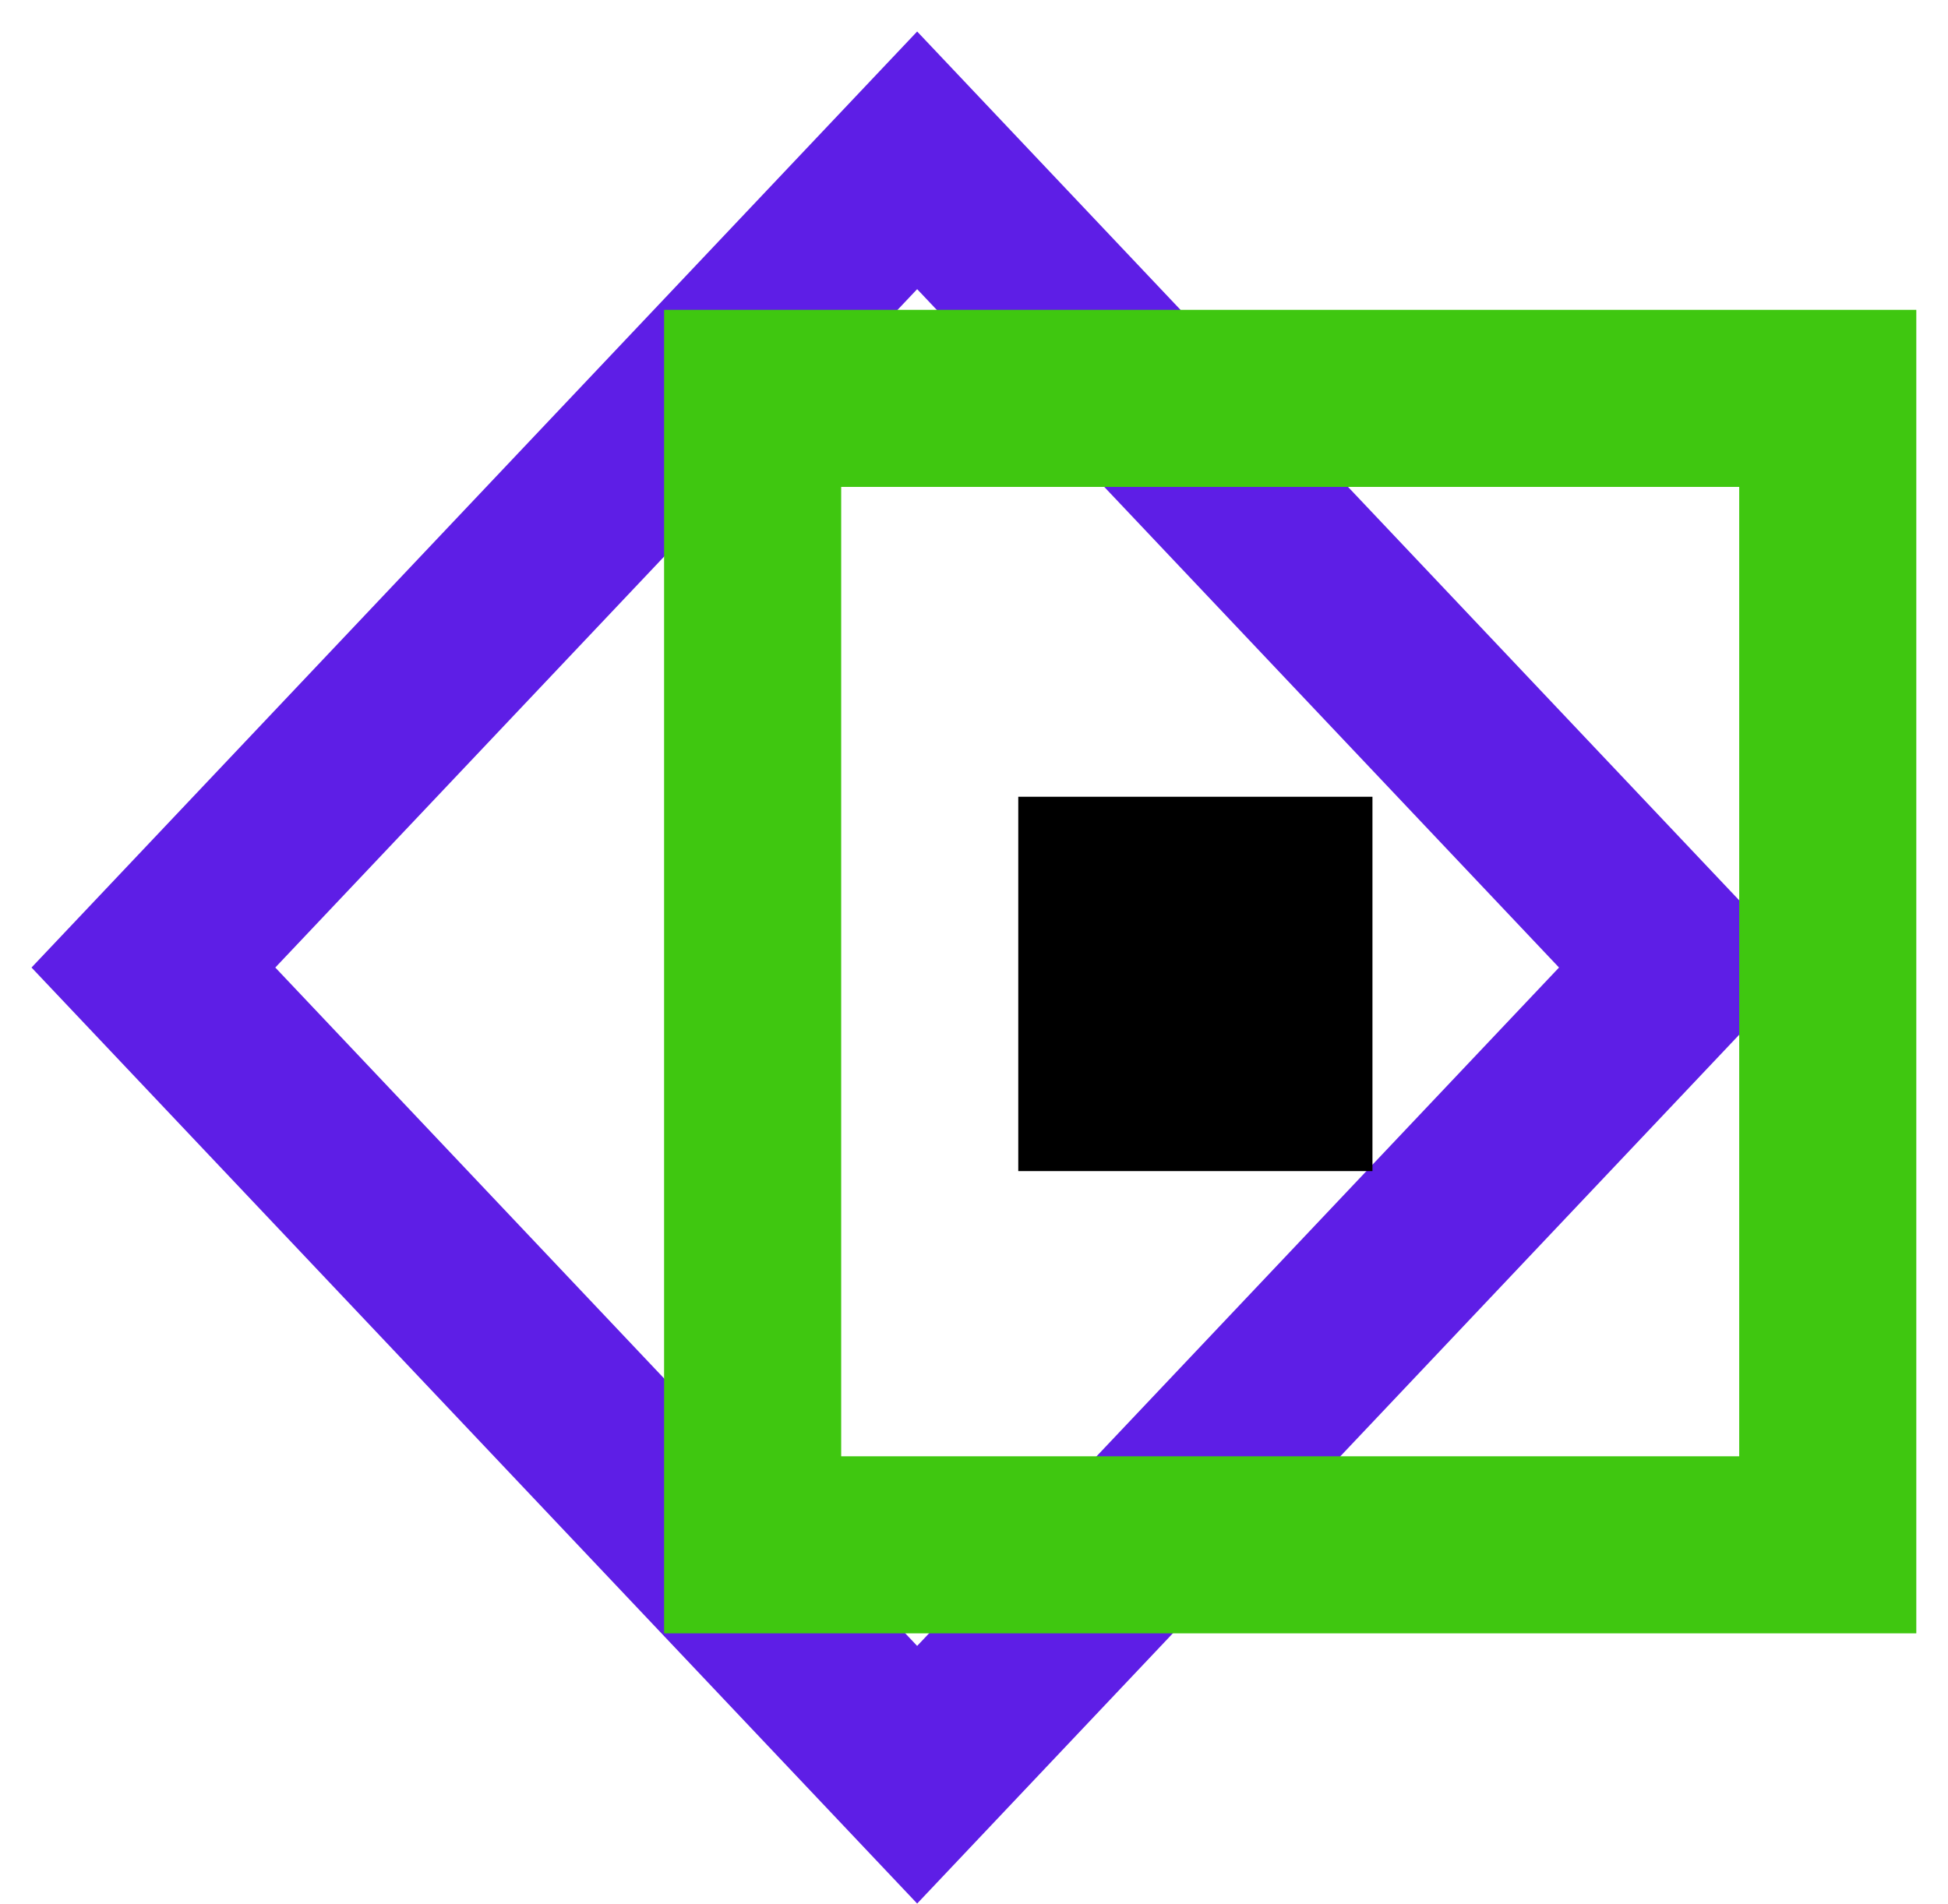
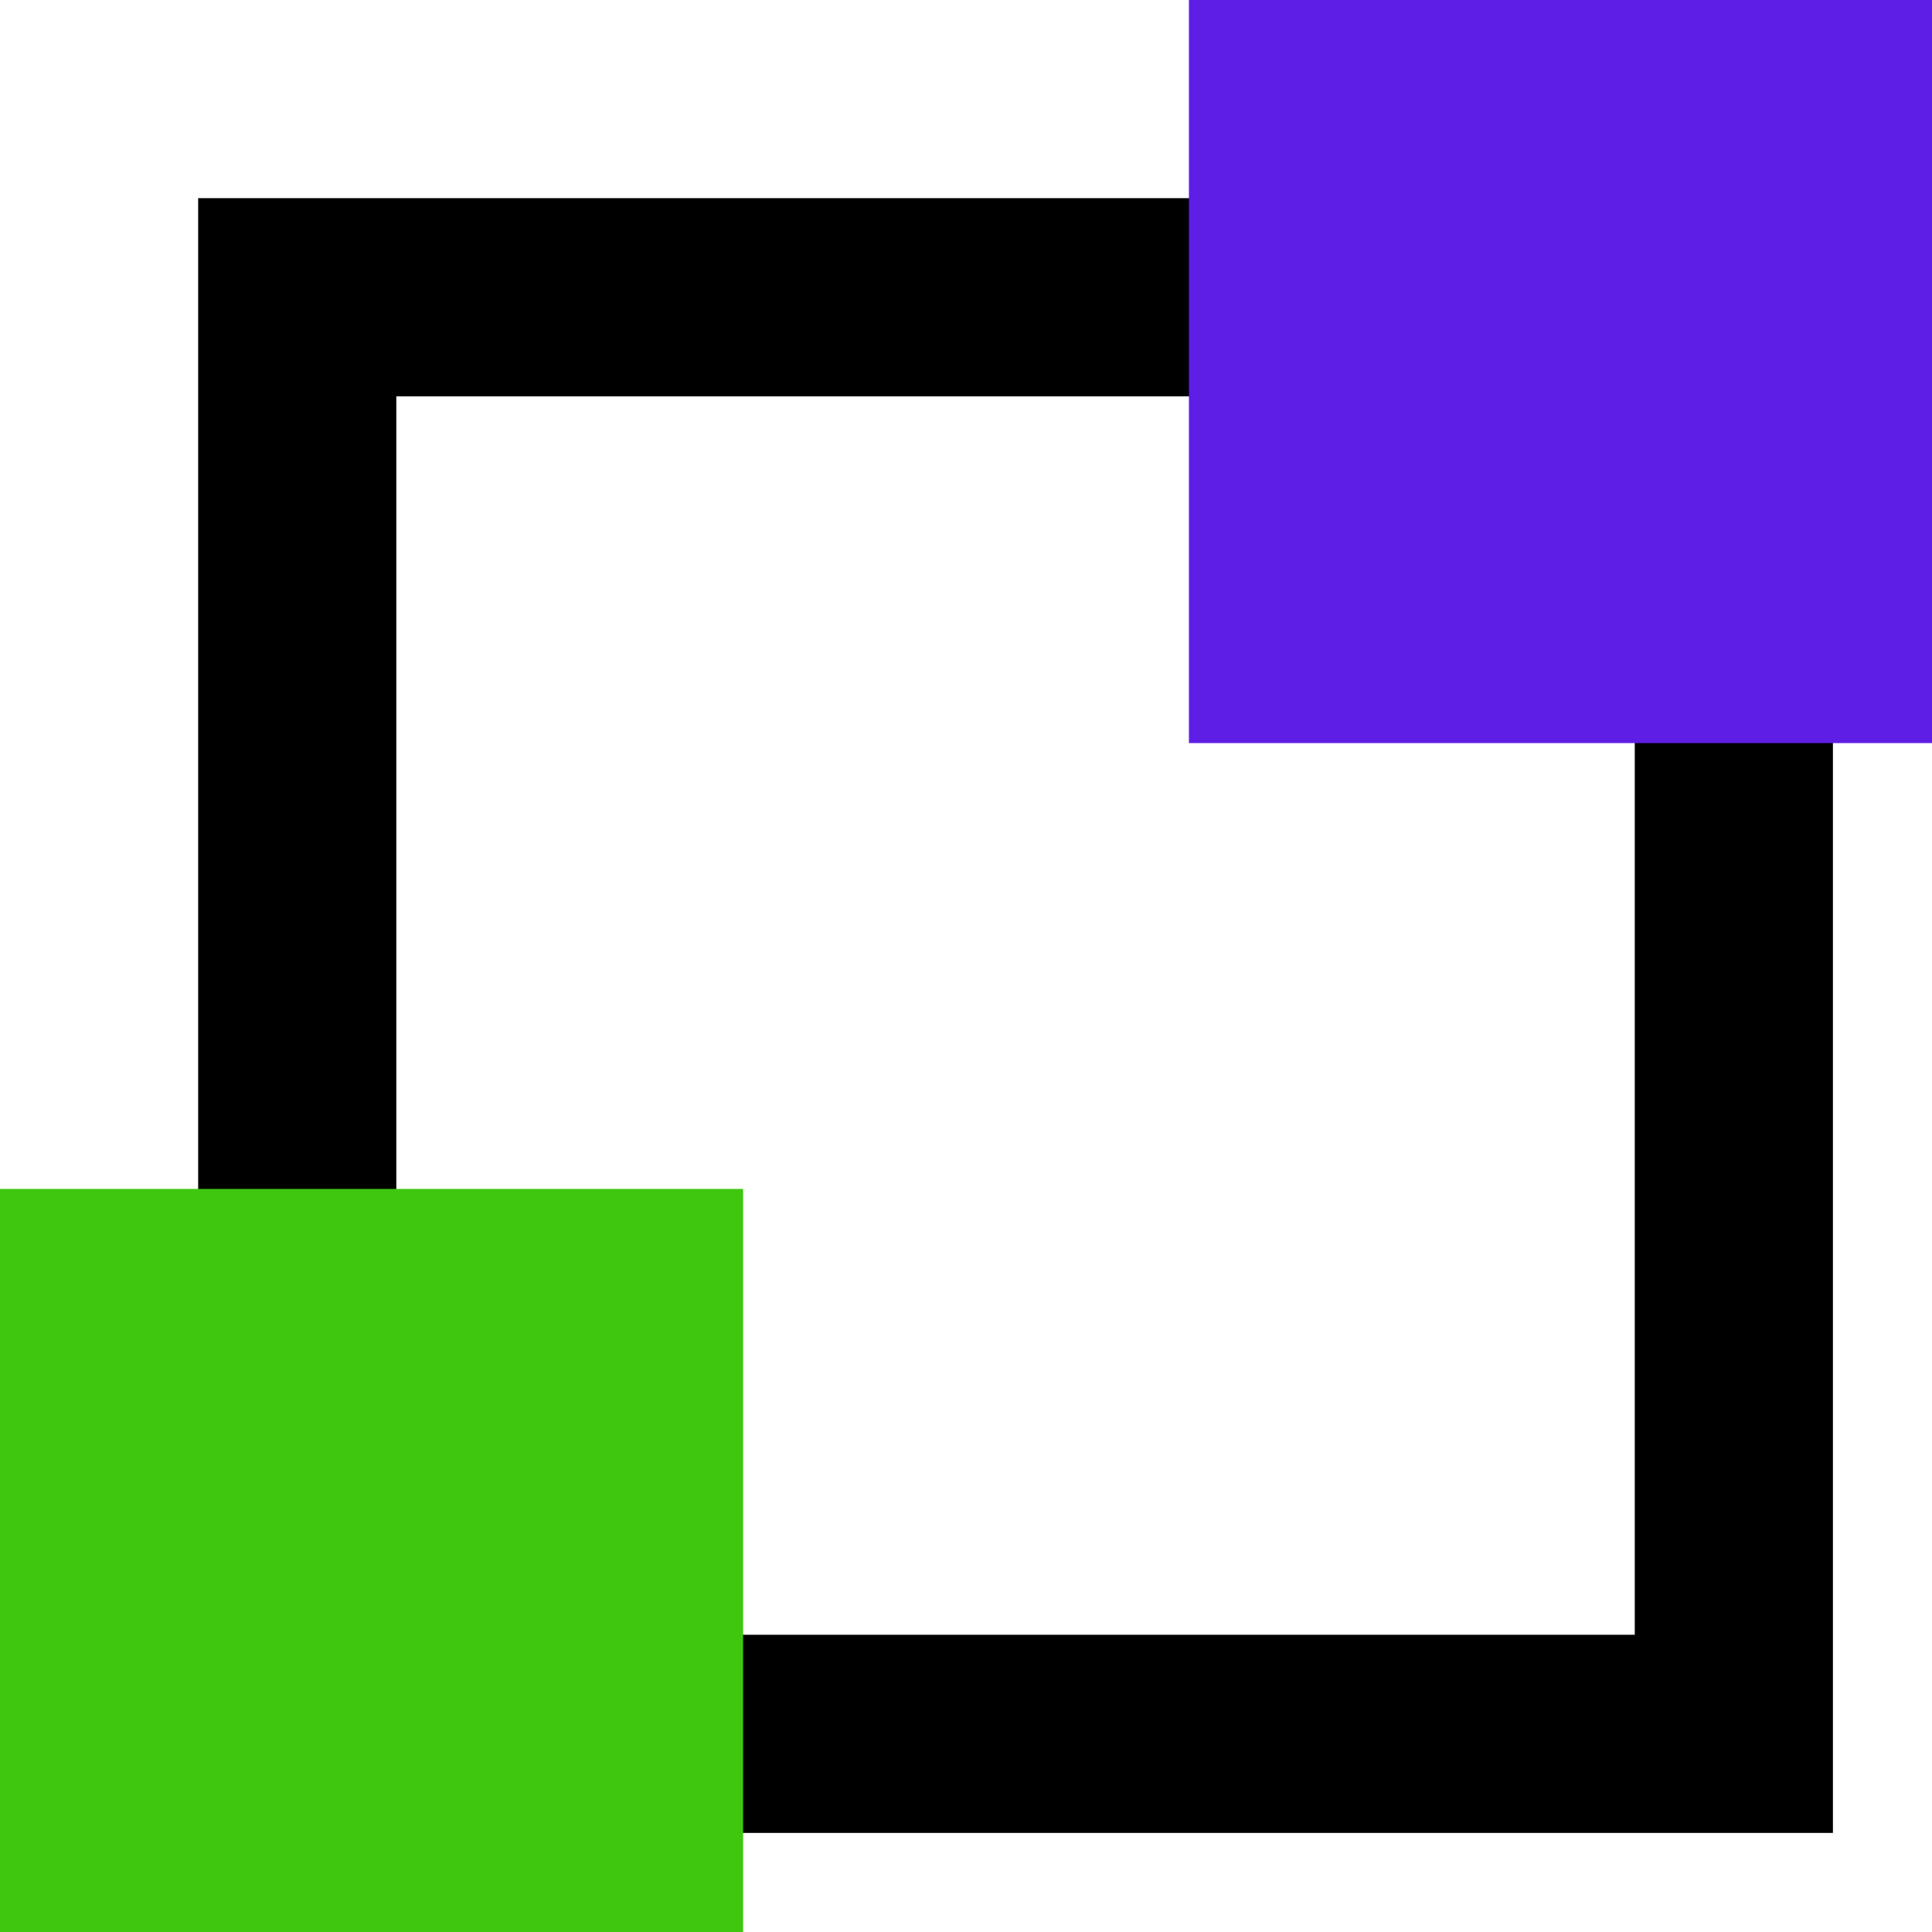
- <svg xmlns="http://www.w3.org/2000/svg" width="44" height="43" viewBox="0 0 44 43" fill="none">
-   <path d="M20.716 3.622L37.967 21.858L20.716 40.094L3.465 21.858L20.716 3.622Z" stroke="#5E1EE6" stroke-width="4" />
-   <path d="M41.284 9L41.284 34.9L17 34.9L17 9L41.284 9Z" stroke="#3FC710" stroke-width="4" />
-   <rect x="23" y="18" width="8" height="8.457" fill="black" />
+ <svg xmlns="http://www.w3.org/2000/svg" width="39" height="39" viewBox="0 0 39 39" fill="none">
+   <path d="M6 6H35V35H6V6Z" stroke="black" stroke-width="4" />
+   <rect y="24" width="15" height="15" fill="#3FC710" />
+   <rect x="24" width="15" height="15" fill="#5E1EE6" />
</svg>
